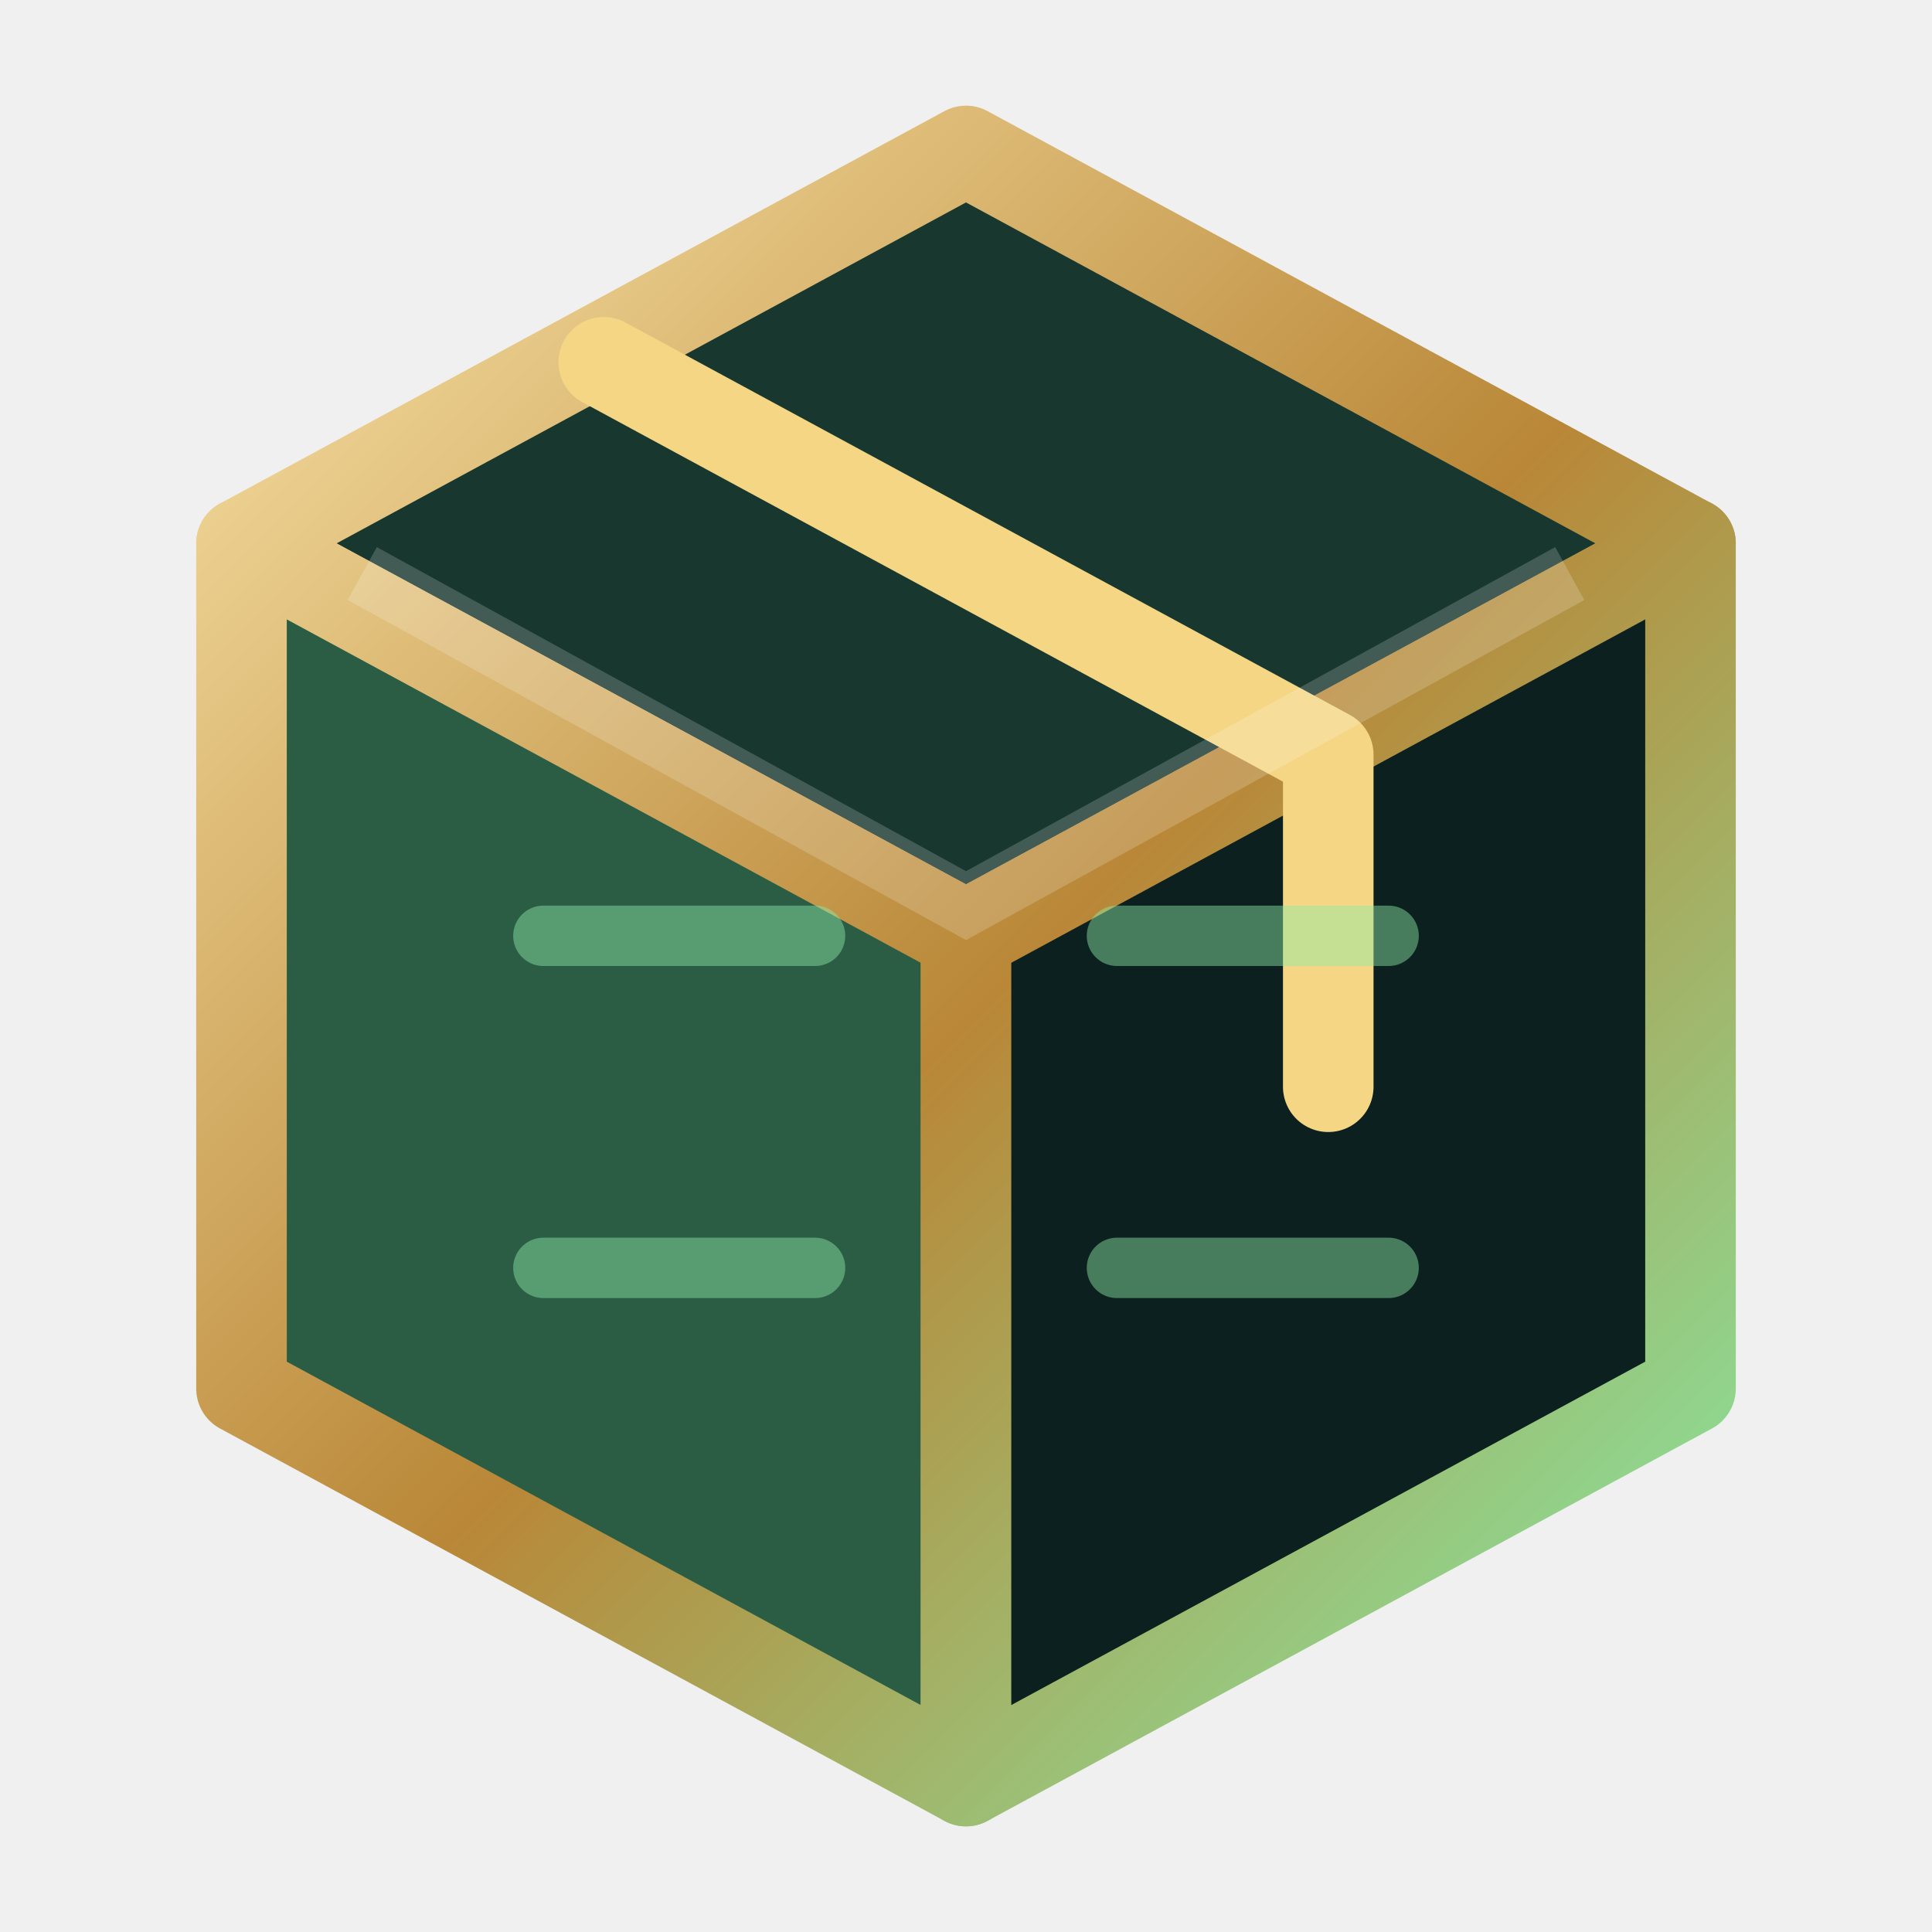
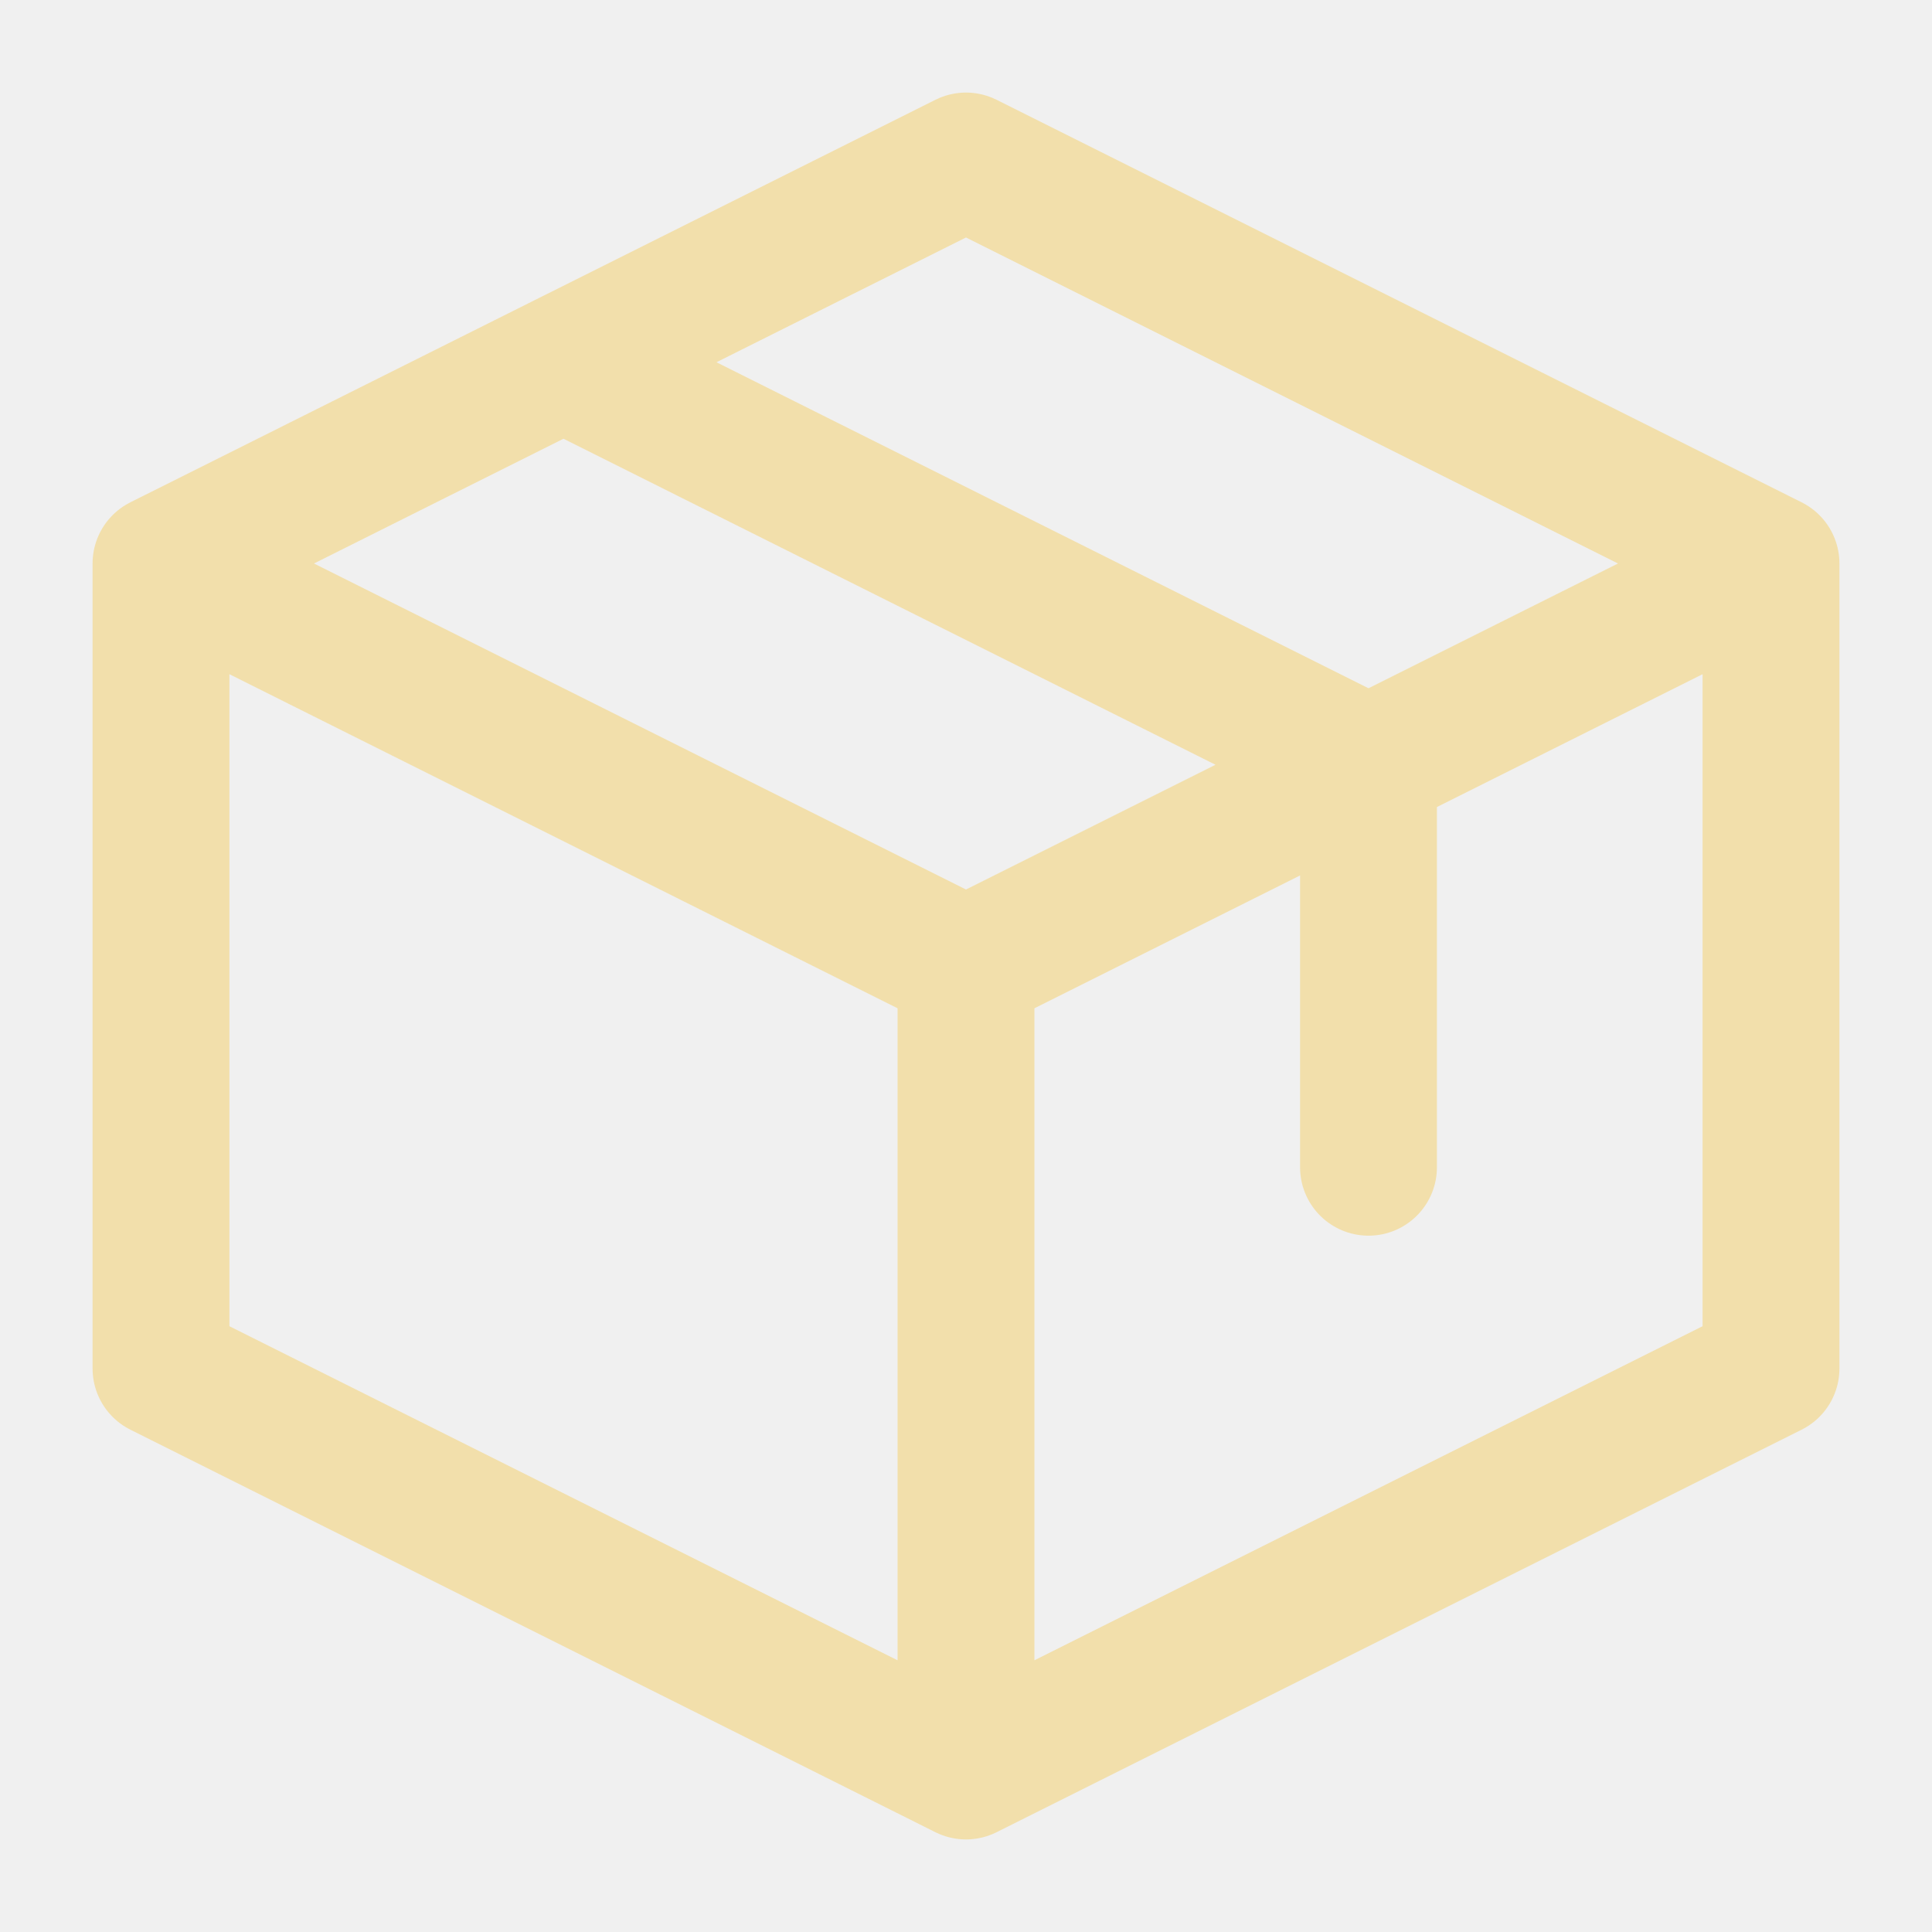
- <svg xmlns="http://www.w3.org/2000/svg" viewBox="0 0 64 64" role="img" aria-label="package">
-   <defs>
-     <linearGradient id="edge" x1="8" y1="8" x2="56" y2="56" gradientUnits="userSpaceOnUse">
-       <stop offset="0" stop-color="#f5dda0" />
-       <stop offset="0.52" stop-color="#b98737" />
-       <stop offset="1" stop-color="#88e59f" />
-     </linearGradient>
-     <linearGradient id="faceA" x1="12" y1="14" x2="50" y2="58">
-       <stop offset="0" stop-color="#2b5d45" />
-       <stop offset="1" stop-color="#071417" />
-     </linearGradient>
-     <linearGradient id="faceB" x1="16" y1="12" x2="58" y2="50">
-       <stop offset="0" stop-color="#18382f" />
-       <stop offset="1" stop-color="#041012" />
-     </linearGradient>
-   </defs>
-   <path d="M32 5 56 18 32 31 8 18 32 5Z" fill="url(#faceB)" stroke="url(#edge)" stroke-width="3" stroke-linejoin="round" />
-   <path d="M8 18v28l24 13V31L8 18Z" fill="url(#faceA)" stroke="url(#edge)" stroke-width="3" stroke-linejoin="round" />
-   <path d="M56 18v28L32 59V31l24-13Z" fill="#0b201f" stroke="url(#edge)" stroke-width="3" stroke-linejoin="round" />
-   <path d="M20 12 44 25v11" fill="none" stroke="#f4d684" stroke-width="3" stroke-linecap="round" stroke-linejoin="round" />
-   <path d="M18 31h9m10 0h9M18 42h9m10 0h9" stroke="#8ee8a5" stroke-opacity="0.46" stroke-width="2" stroke-linecap="round" />
-   <path d="M12 19 32 30 52 19" fill="none" stroke="#ffffff" stroke-opacity="0.18" stroke-width="2" />
+ <svg xmlns="http://www.w3.org/2000/svg" viewBox="0 0 24 24" fill="none" stroke="#f2dfab" stroke-width="1.7" stroke-linecap="round" stroke-linejoin="round">
+   <path d="m12 2 10 5-10 5L2 7Zm-10 5v10l10 5 10-5V7M12 12v10M7 4.5l10 5v5" />
</svg>
